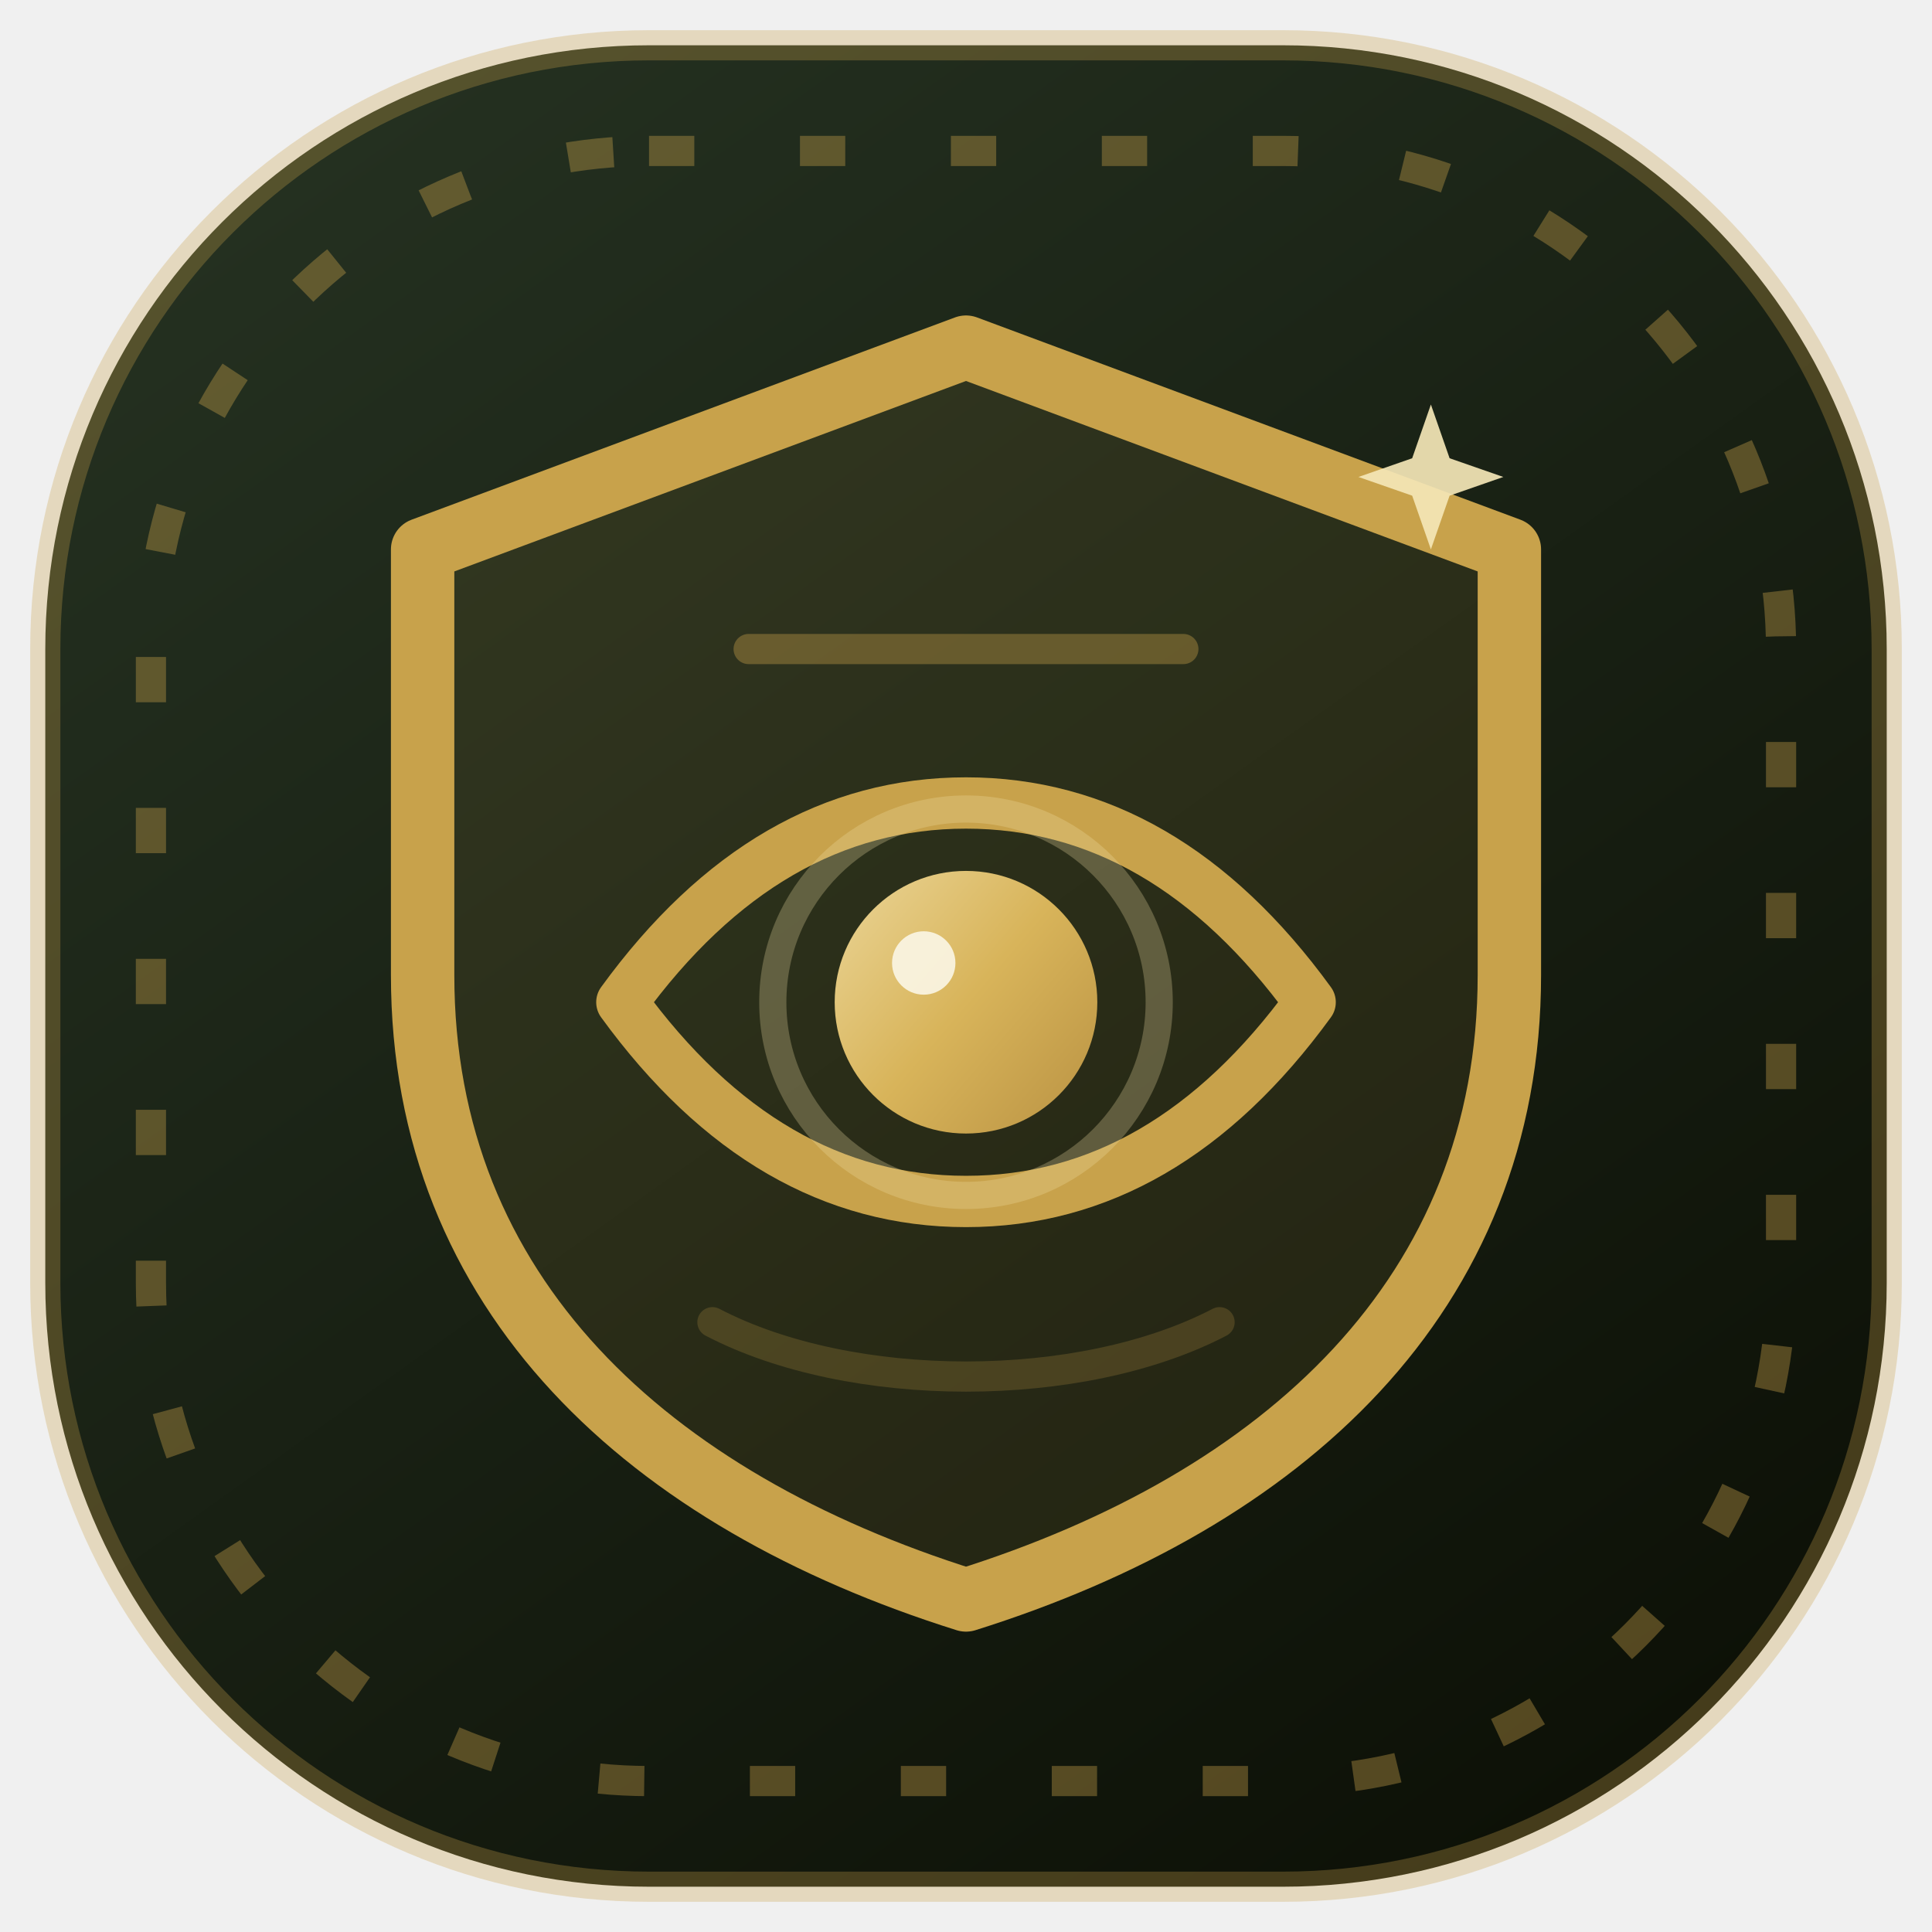
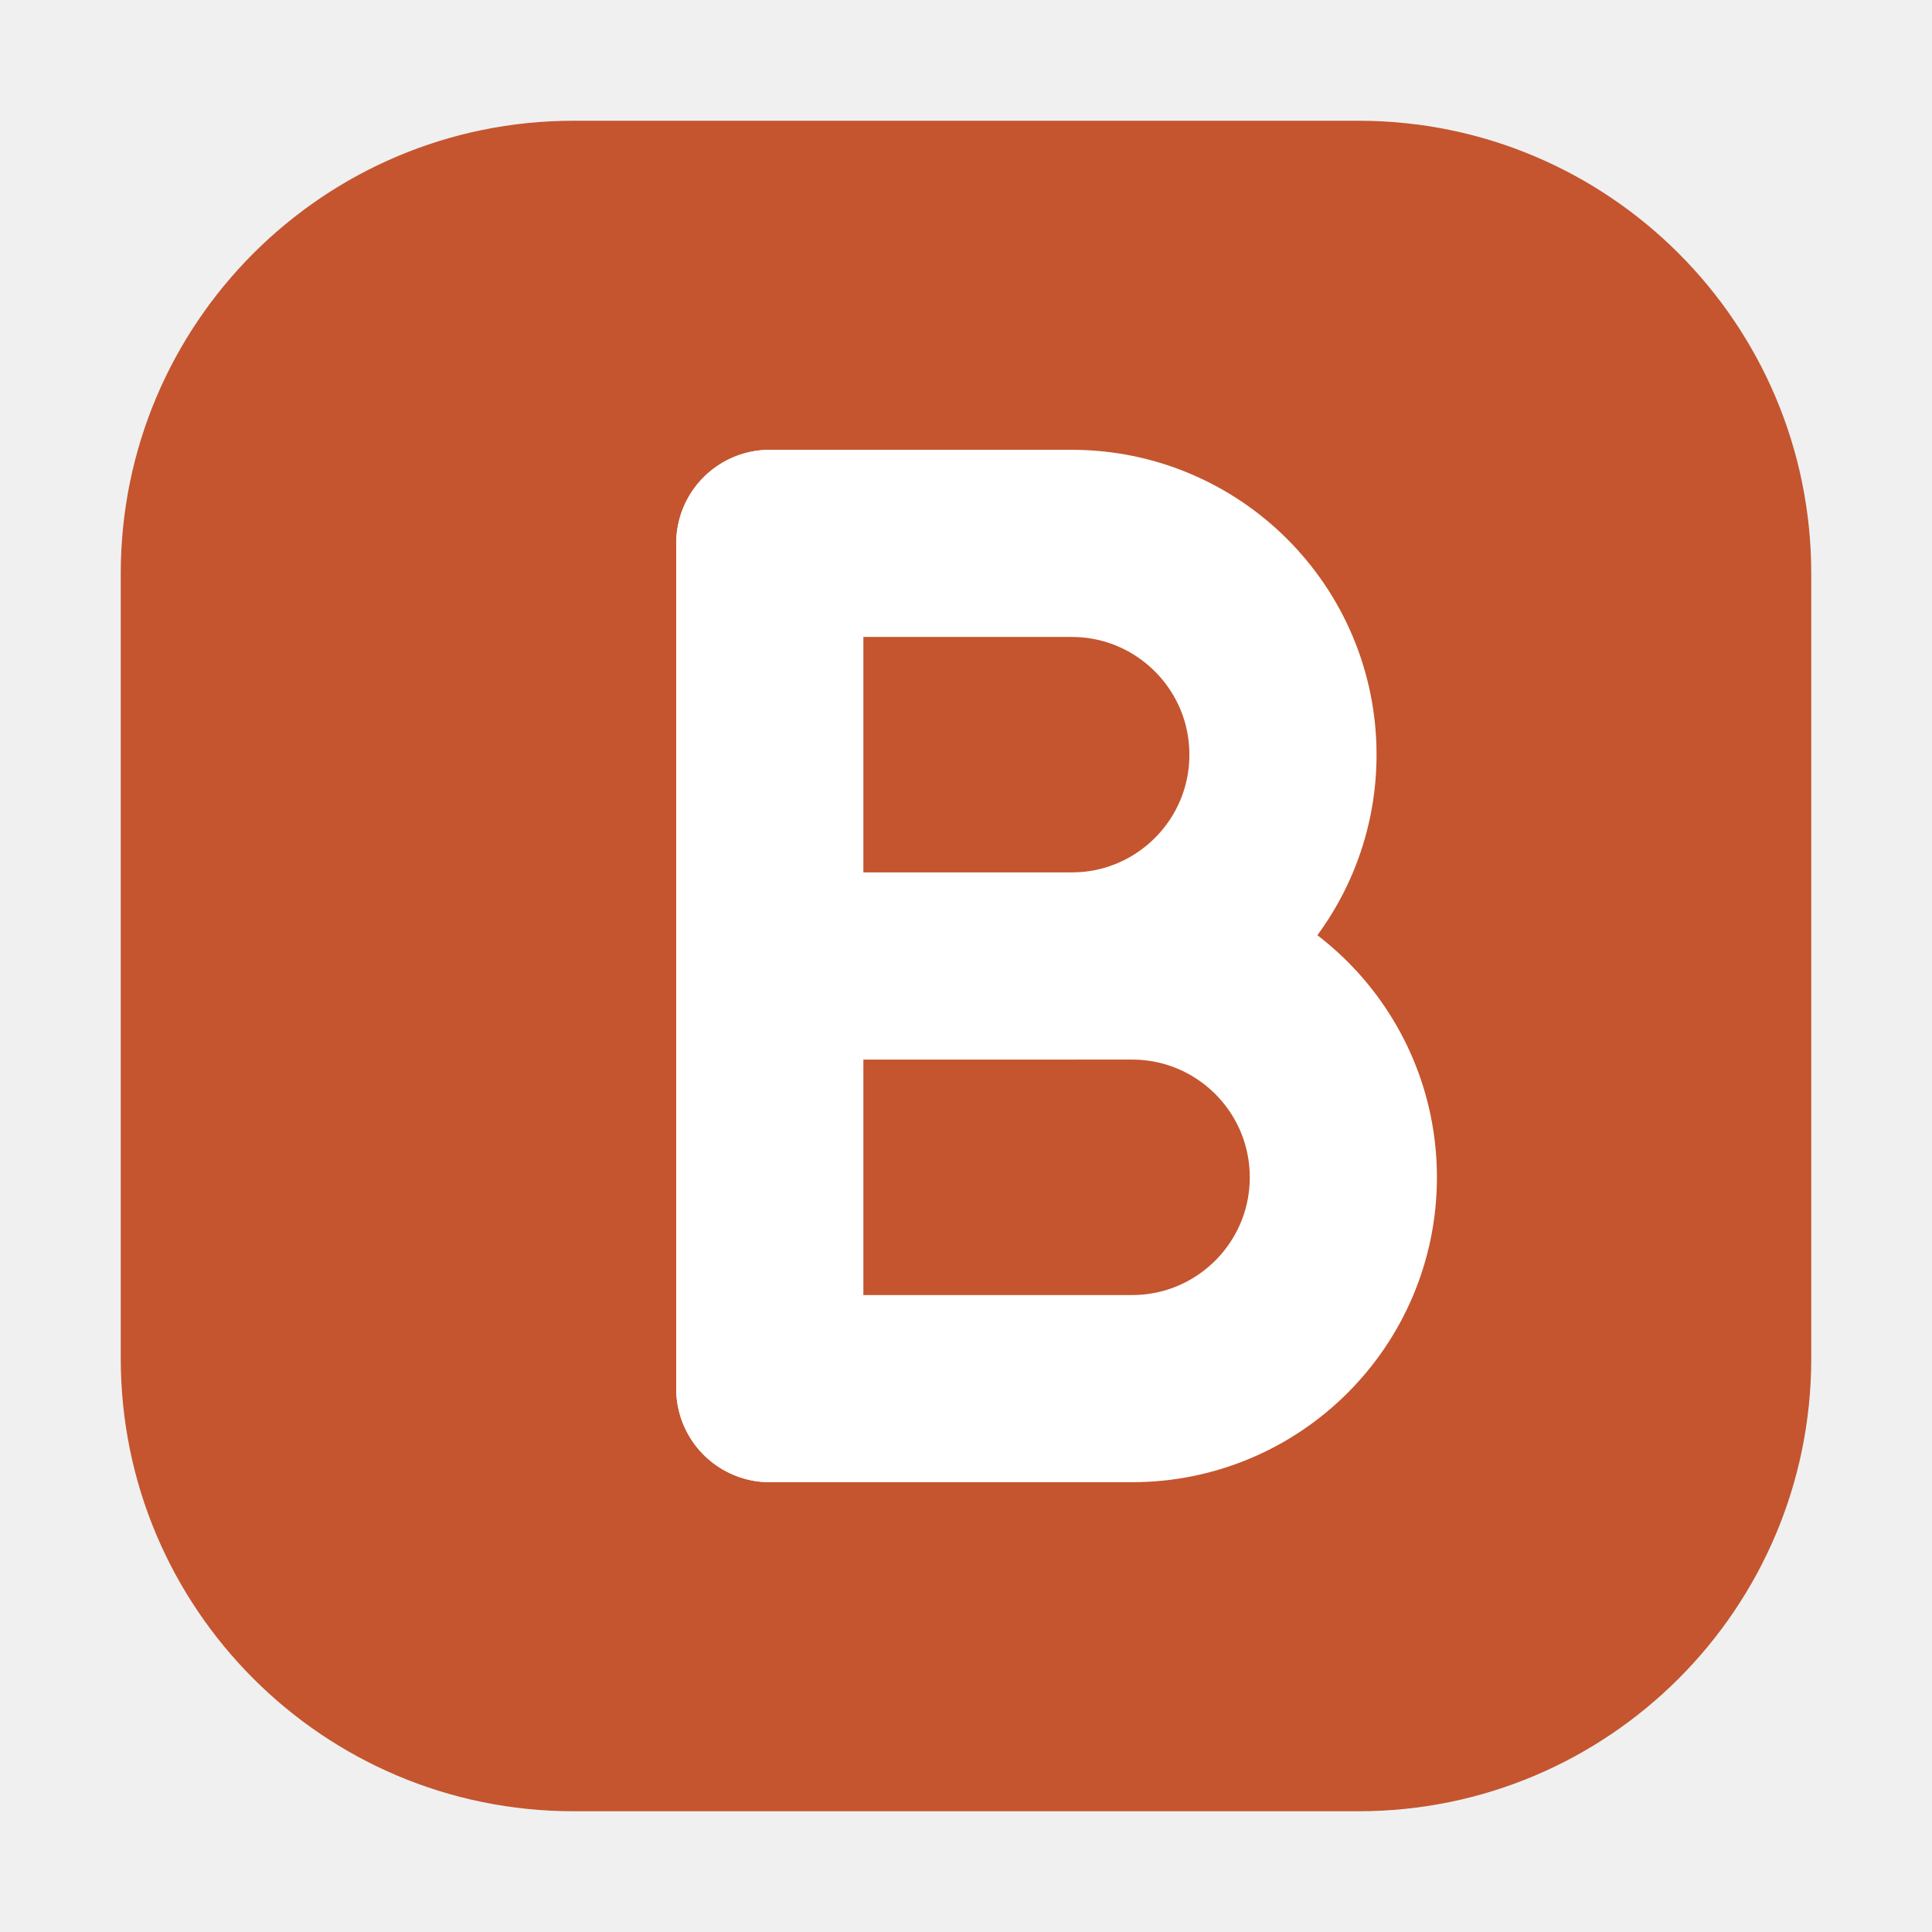
- <svg xmlns="http://www.w3.org/2000/svg" width="512" height="512" viewBox="0 0 64 64" fill="none" role="img" aria-label="رقيب — RAQiB">
-   <defs>
-     <linearGradient id="t" x1="12" y1="4" x2="52" y2="60" gradientUnits="userSpaceOnUse">
-       <stop stop-color="#243020" />
-       <stop offset="1" stop-color="#0d1107" />
-     </linearGradient>
-     <linearGradient id="i" x1="26" y1="26" x2="40" y2="38" gradientUnits="userSpaceOnUse">
-       <stop stop-color="#f4e6b6" />
-       <stop offset=".5" stop-color="#d8b45a" />
-       <stop offset="1" stop-color="#aa8137" />
-     </linearGradient>
-     <radialGradient id="s" cx="0.5" cy="0" r="1" gradientTransform="translate(32 2) scale(34 26)">
-       <stop stop-color="#ffffff" stop-opacity=".14" />
-       <stop offset="1" stop-color="#ffffff" stop-opacity="0" />
-     </radialGradient>
-   </defs>
-   <rect x="1.5" y="1.5" width="61" height="61" rx="20" fill="url(#t)" />
-   <rect x="1.5" y="1.5" width="61" height="61" rx="20" fill="url(#s)" />
-   <rect x="1.5" y="1.5" width="61" height="61" rx="20" stroke="rgba(200,162,75,0.30)" />
-   <rect x="5" y="5" width="54" height="54" rx="16.5" fill="none" stroke="#c8a24b" stroke-opacity=".38" stroke-width="1" stroke-dasharray="1.5 3.5" />
-   <path d="M32 11.5 50 18.2v14.1c0 10.6-7.5 17.4-18 20.7-10.5-3.3-18-10.1-18-20.7V18.2Z" fill="rgba(200,162,75,0.10)" stroke="#c8a24b" stroke-width="2.1" stroke-linejoin="round" />
-   <path d="M24.8 21.5h14.4" stroke="#c8a24b" stroke-opacity=".38" stroke-width="1" stroke-linecap="round" />
-   <path d="M23.6 43.8c4.6 2.4 12.2 2.4 16.8 0" stroke="#c8a24b" stroke-opacity=".22" stroke-width="1" stroke-linecap="round" />
-   <path d="M20.6 33.2c3.2-4.4 7-6.6 11.4-6.6s8.2 2.2 11.4 6.6c-3.2 4.4-7 6.6-11.4 6.6s-8.2-2.2-11.4-6.6Z" fill="none" stroke="#c8a24b" stroke-width="1.7" stroke-linecap="round" stroke-linejoin="round" />
-   <circle cx="32" cy="33.2" r="4.35" fill="url(#i)" />
-   <circle cx="30.6" cy="31.9" r="1.05" fill="#fbf6e6" fill-opacity=".9" />
-   <circle cx="32" cy="33.2" r="6.4" fill="none" stroke="#f0dfa6" stroke-opacity=".28" stroke-width=".9" />
-   <path d="M47.4 13.4l.62 1.78 1.78.62-1.78.62-.62 1.78-.62-1.78-1.78-.62 1.78-.62Z" fill="#f4e6b6" fill-opacity=".92" />
+ <svg xmlns="http://www.w3.org/2000/svg" width="512" height="512" viewBox="0 0 64 64" fill="none" role="img" aria-label="RAQIB — رقيب">
+   <rect x="4" y="4" width="56" height="56" rx="15" fill="#C4552F" />
+   <g stroke="#ffffff" stroke-width="6.2" stroke-linecap="round" stroke-linejoin="round" fill="none">
+     <path d="M25.5 46V18" />
+     <path d="M25.5 18h10a7 7 0 1 1 0 14h-10" />
+     <path d="M25.5 32h12a7 7 0 1 1 0 14h-12" />
+   </g>
</svg>
